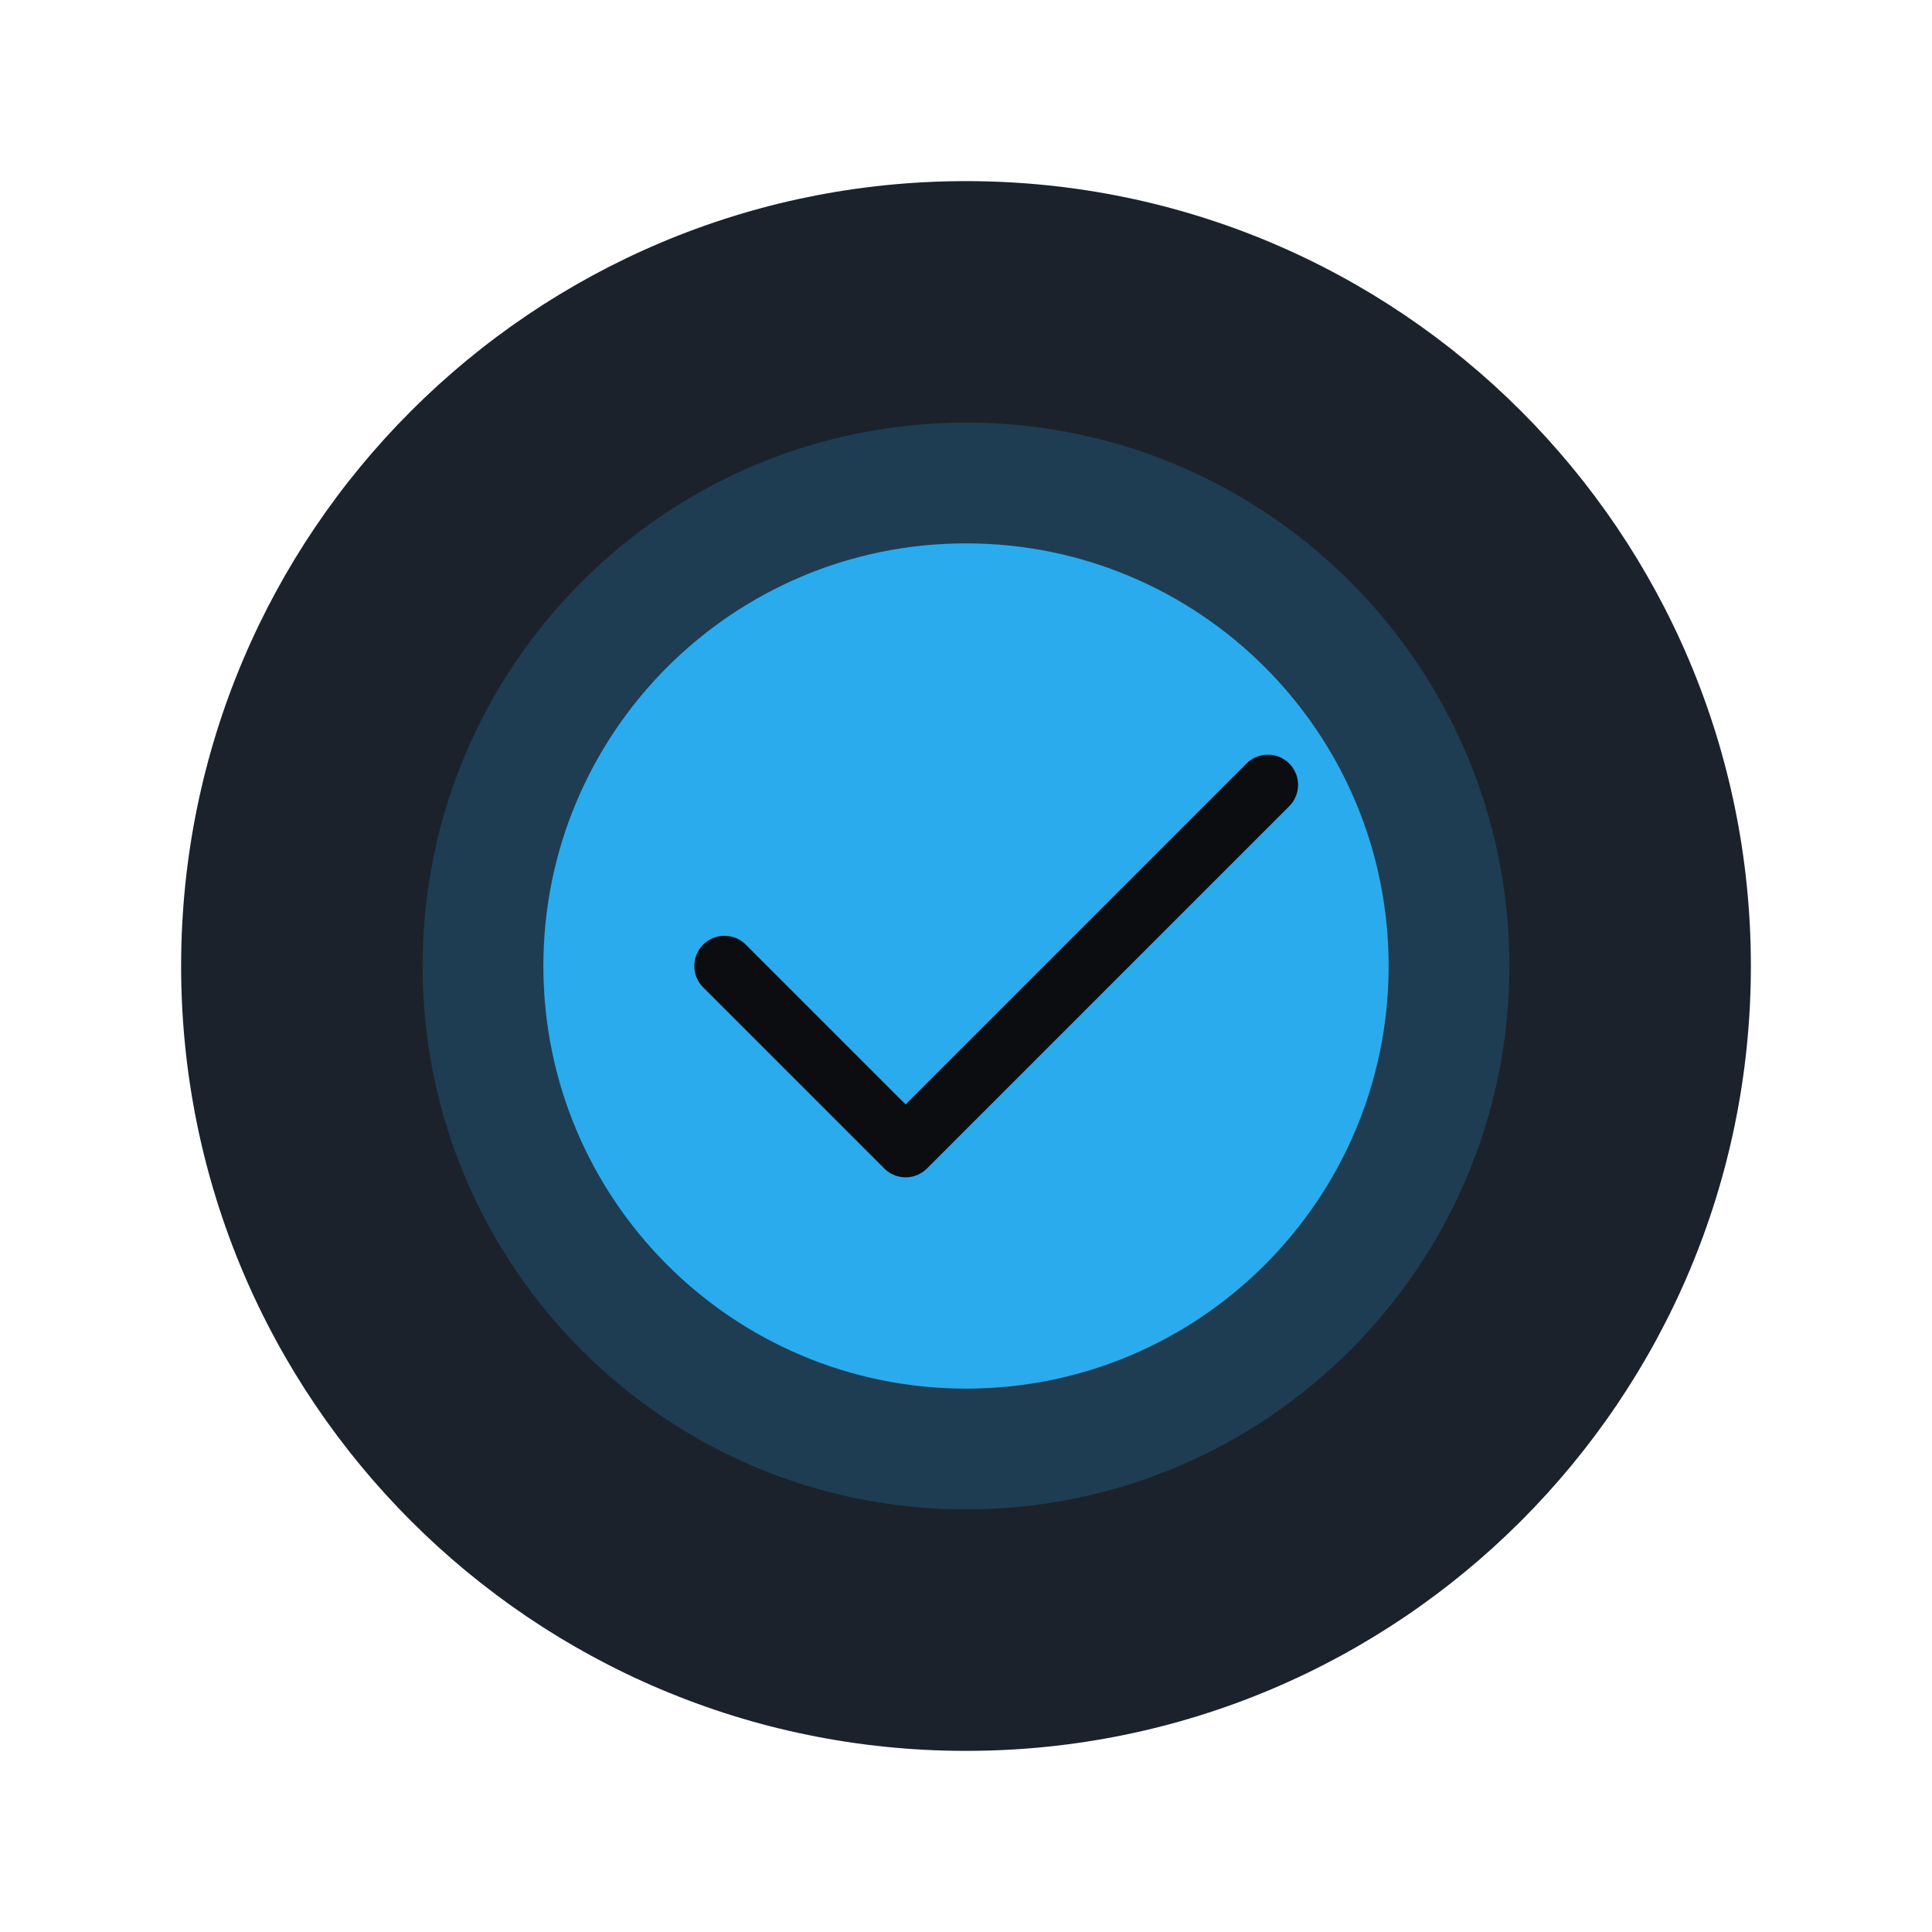
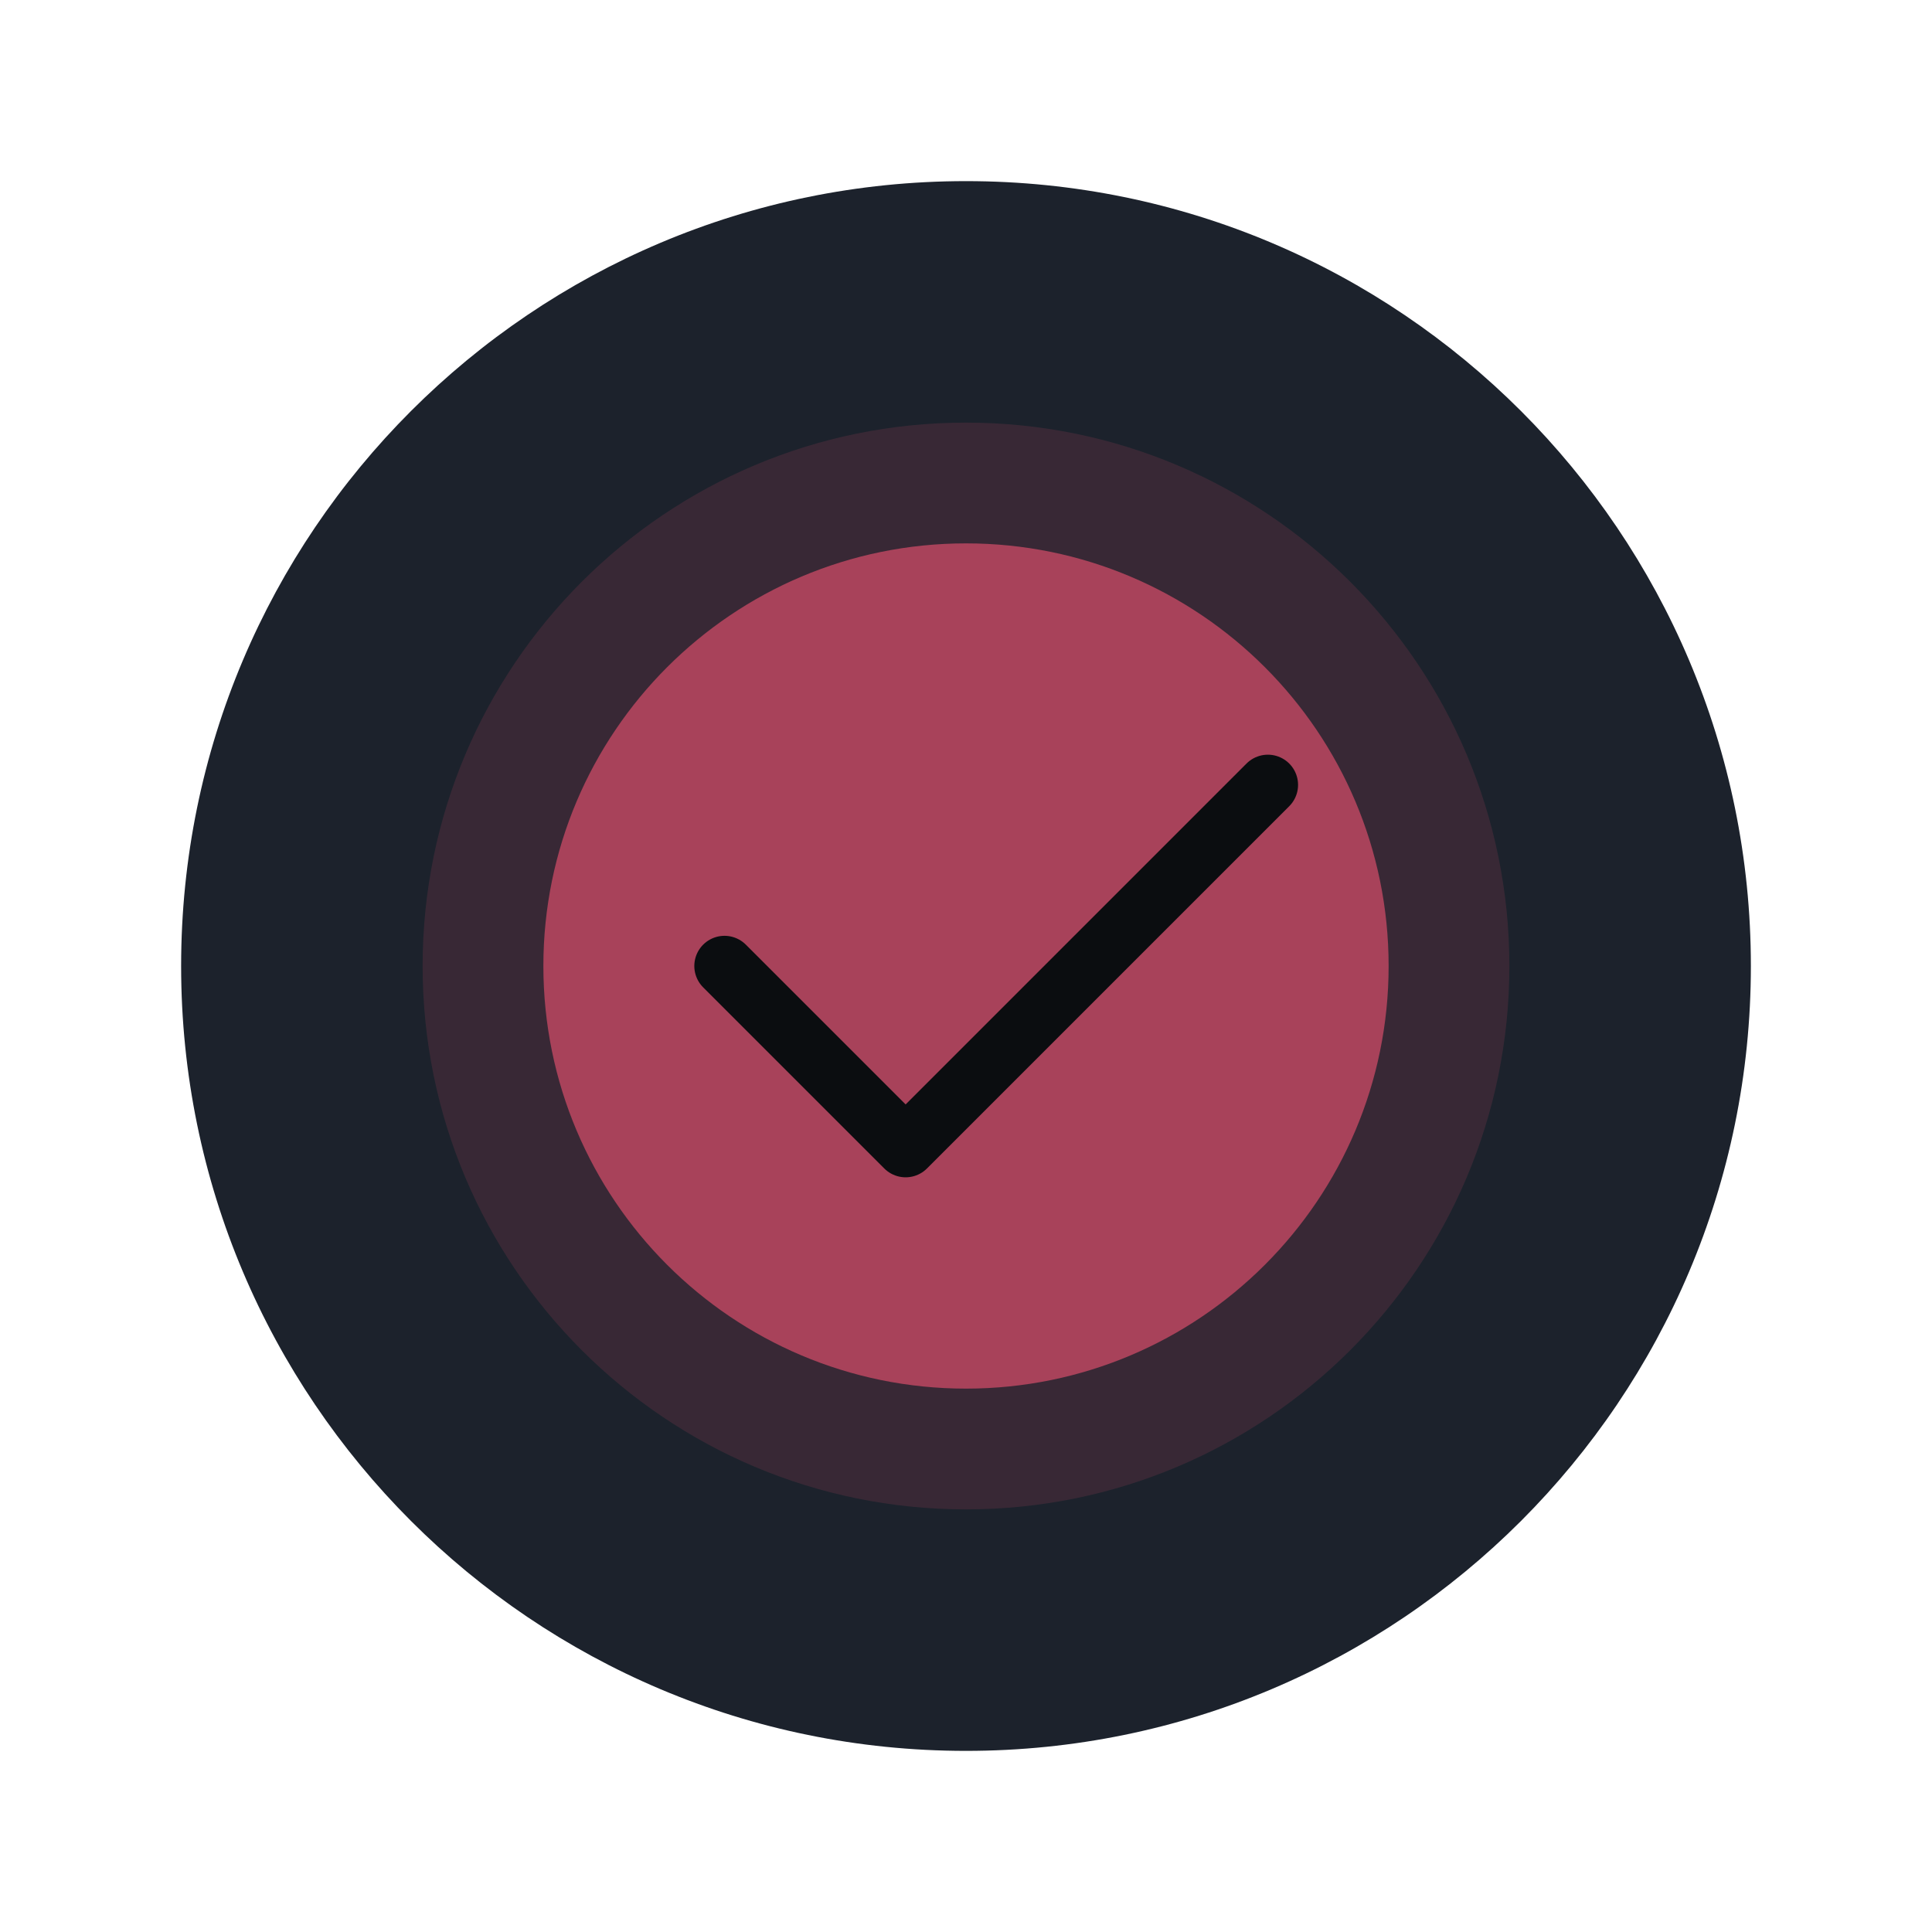
<svg xmlns="http://www.w3.org/2000/svg" viewBox="0 0 128 128" fill="none">
  <circle cx="64" cy="64" r="52" fill="#1c222c" />
-   <circle cx="64" cy="64" r="36" fill="#2aabee" opacity="0.2" />
-   <circle cx="64" cy="64" r="28" fill="#2aabee" />
+   <circle cx="64" cy="64" r="36" fill="#a8425a" opacity="0.2" />
+   <circle cx="64" cy="64" r="28" fill="#a8425a" />
  <path d="M48 64l12 12 24-24" stroke="#0b0d10" stroke-width="4" stroke-linecap="round" stroke-linejoin="round" />
</svg>
